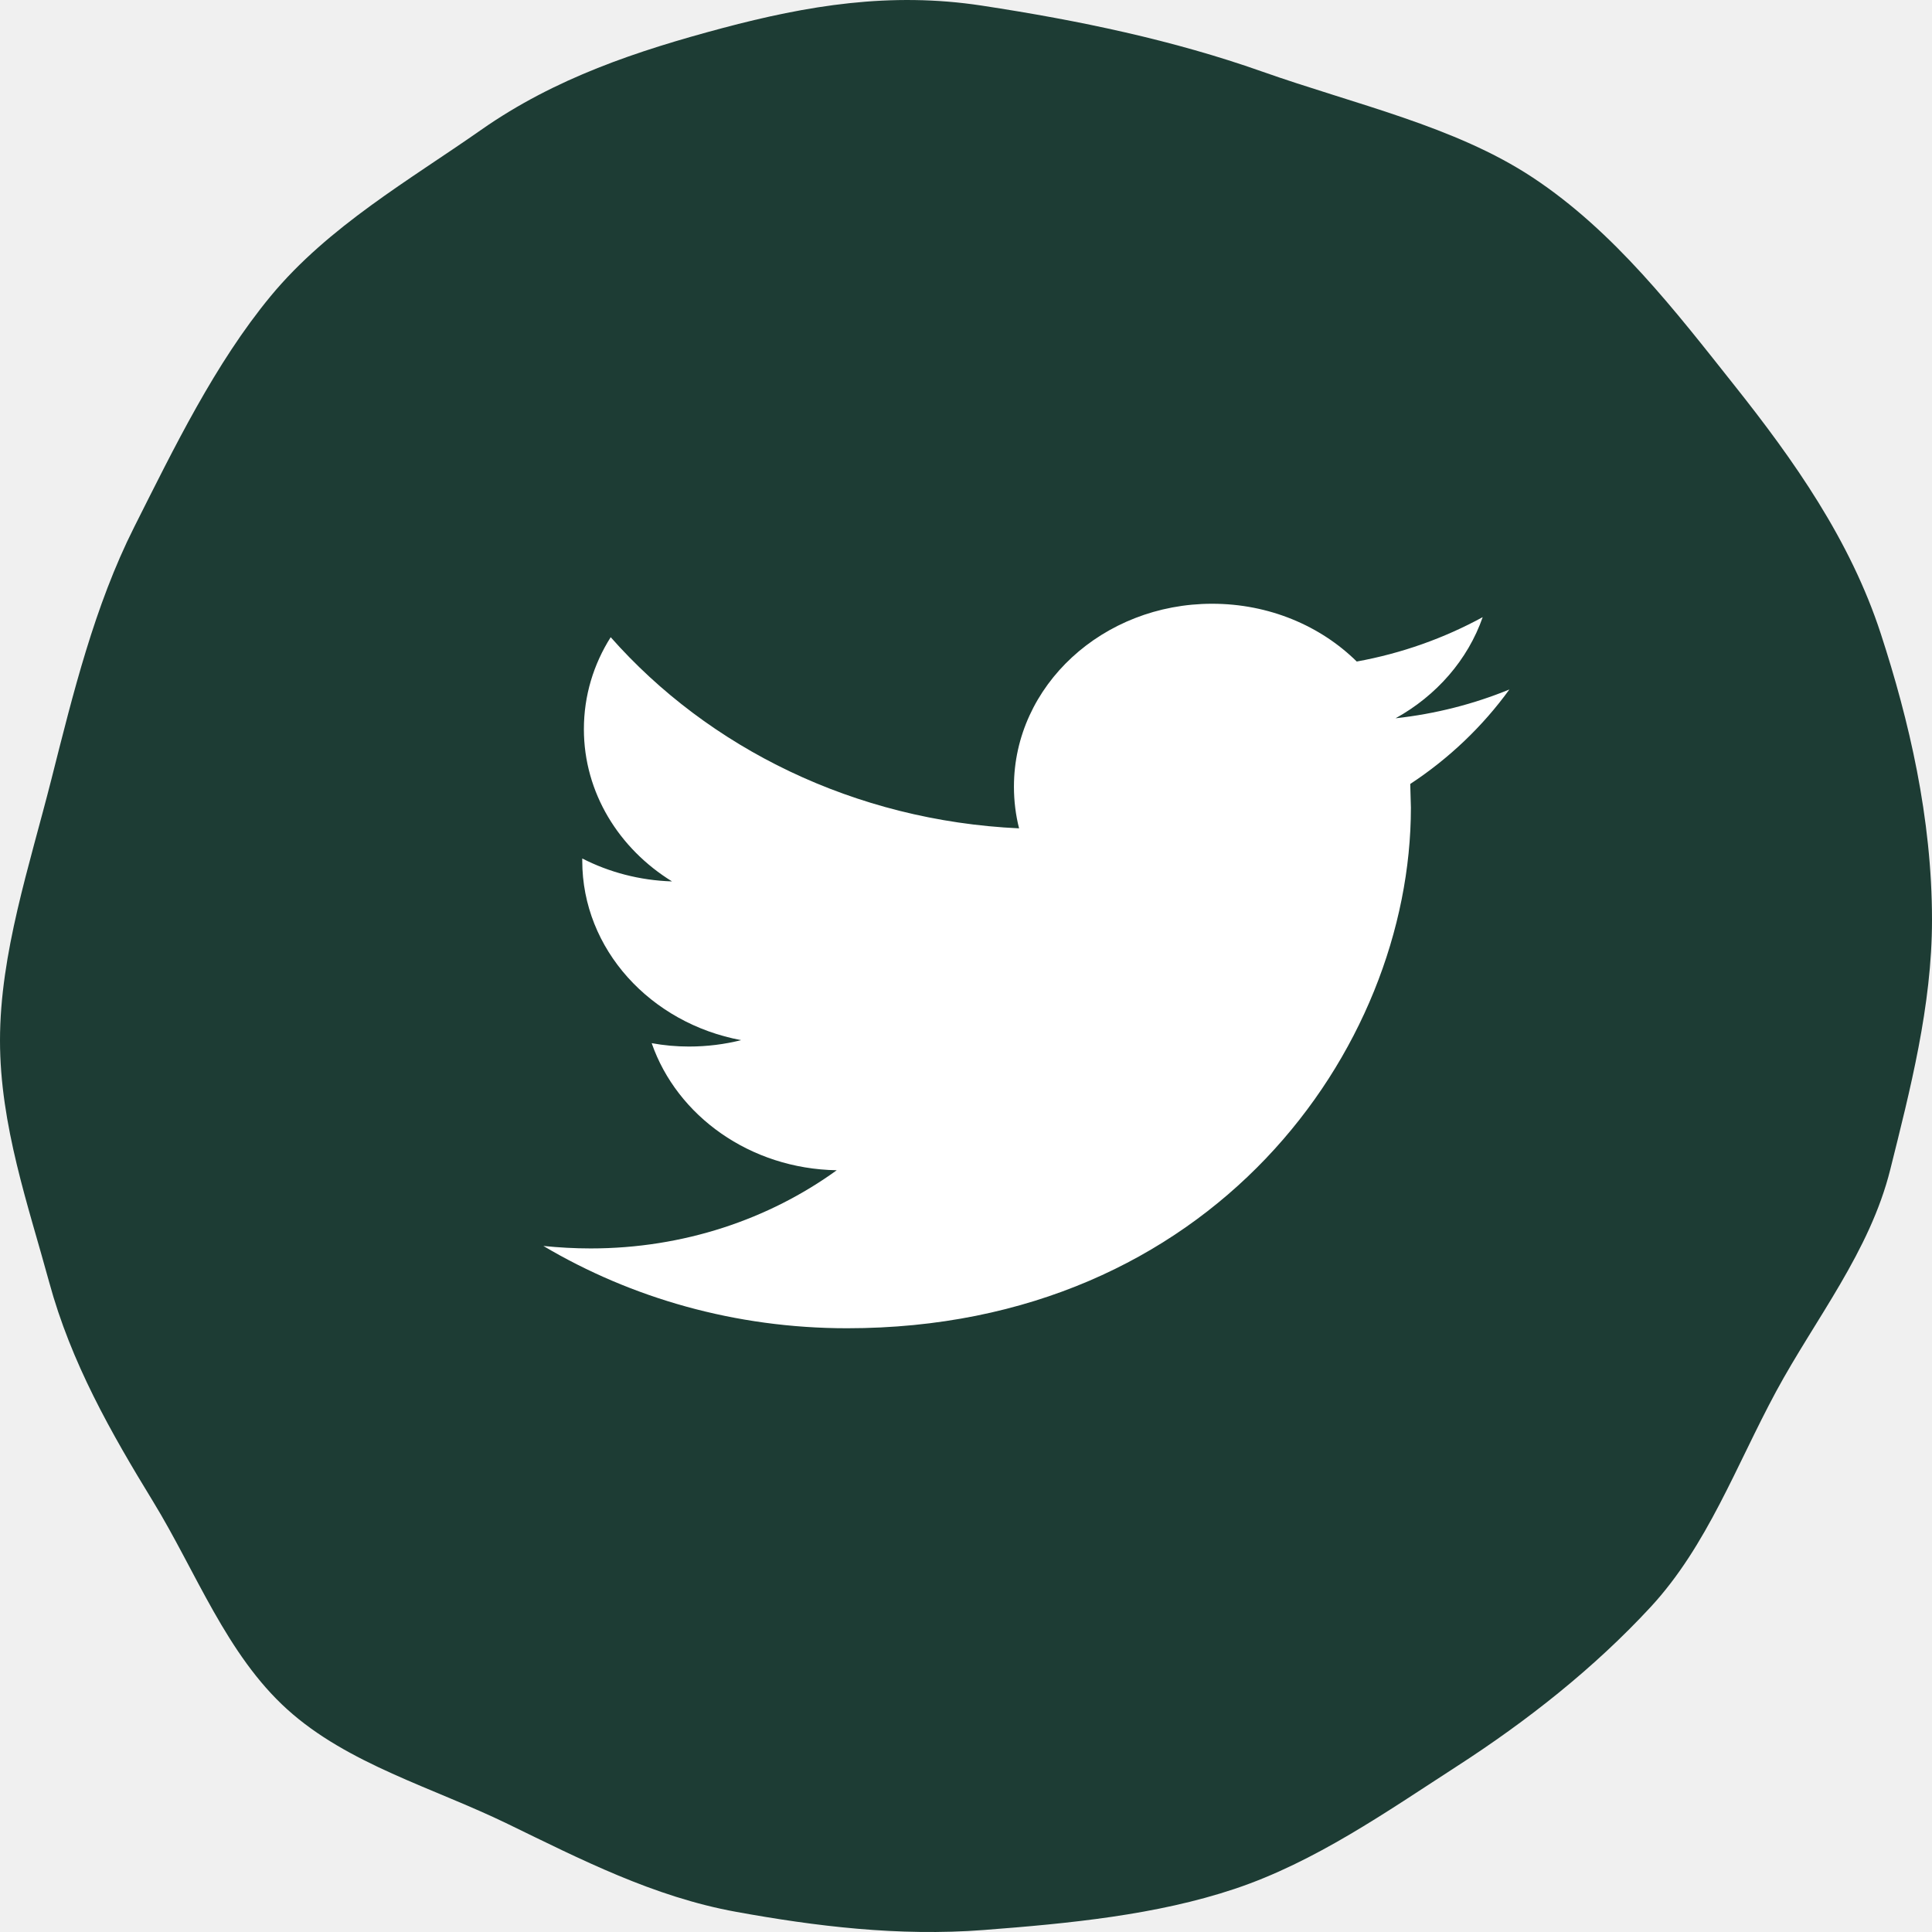
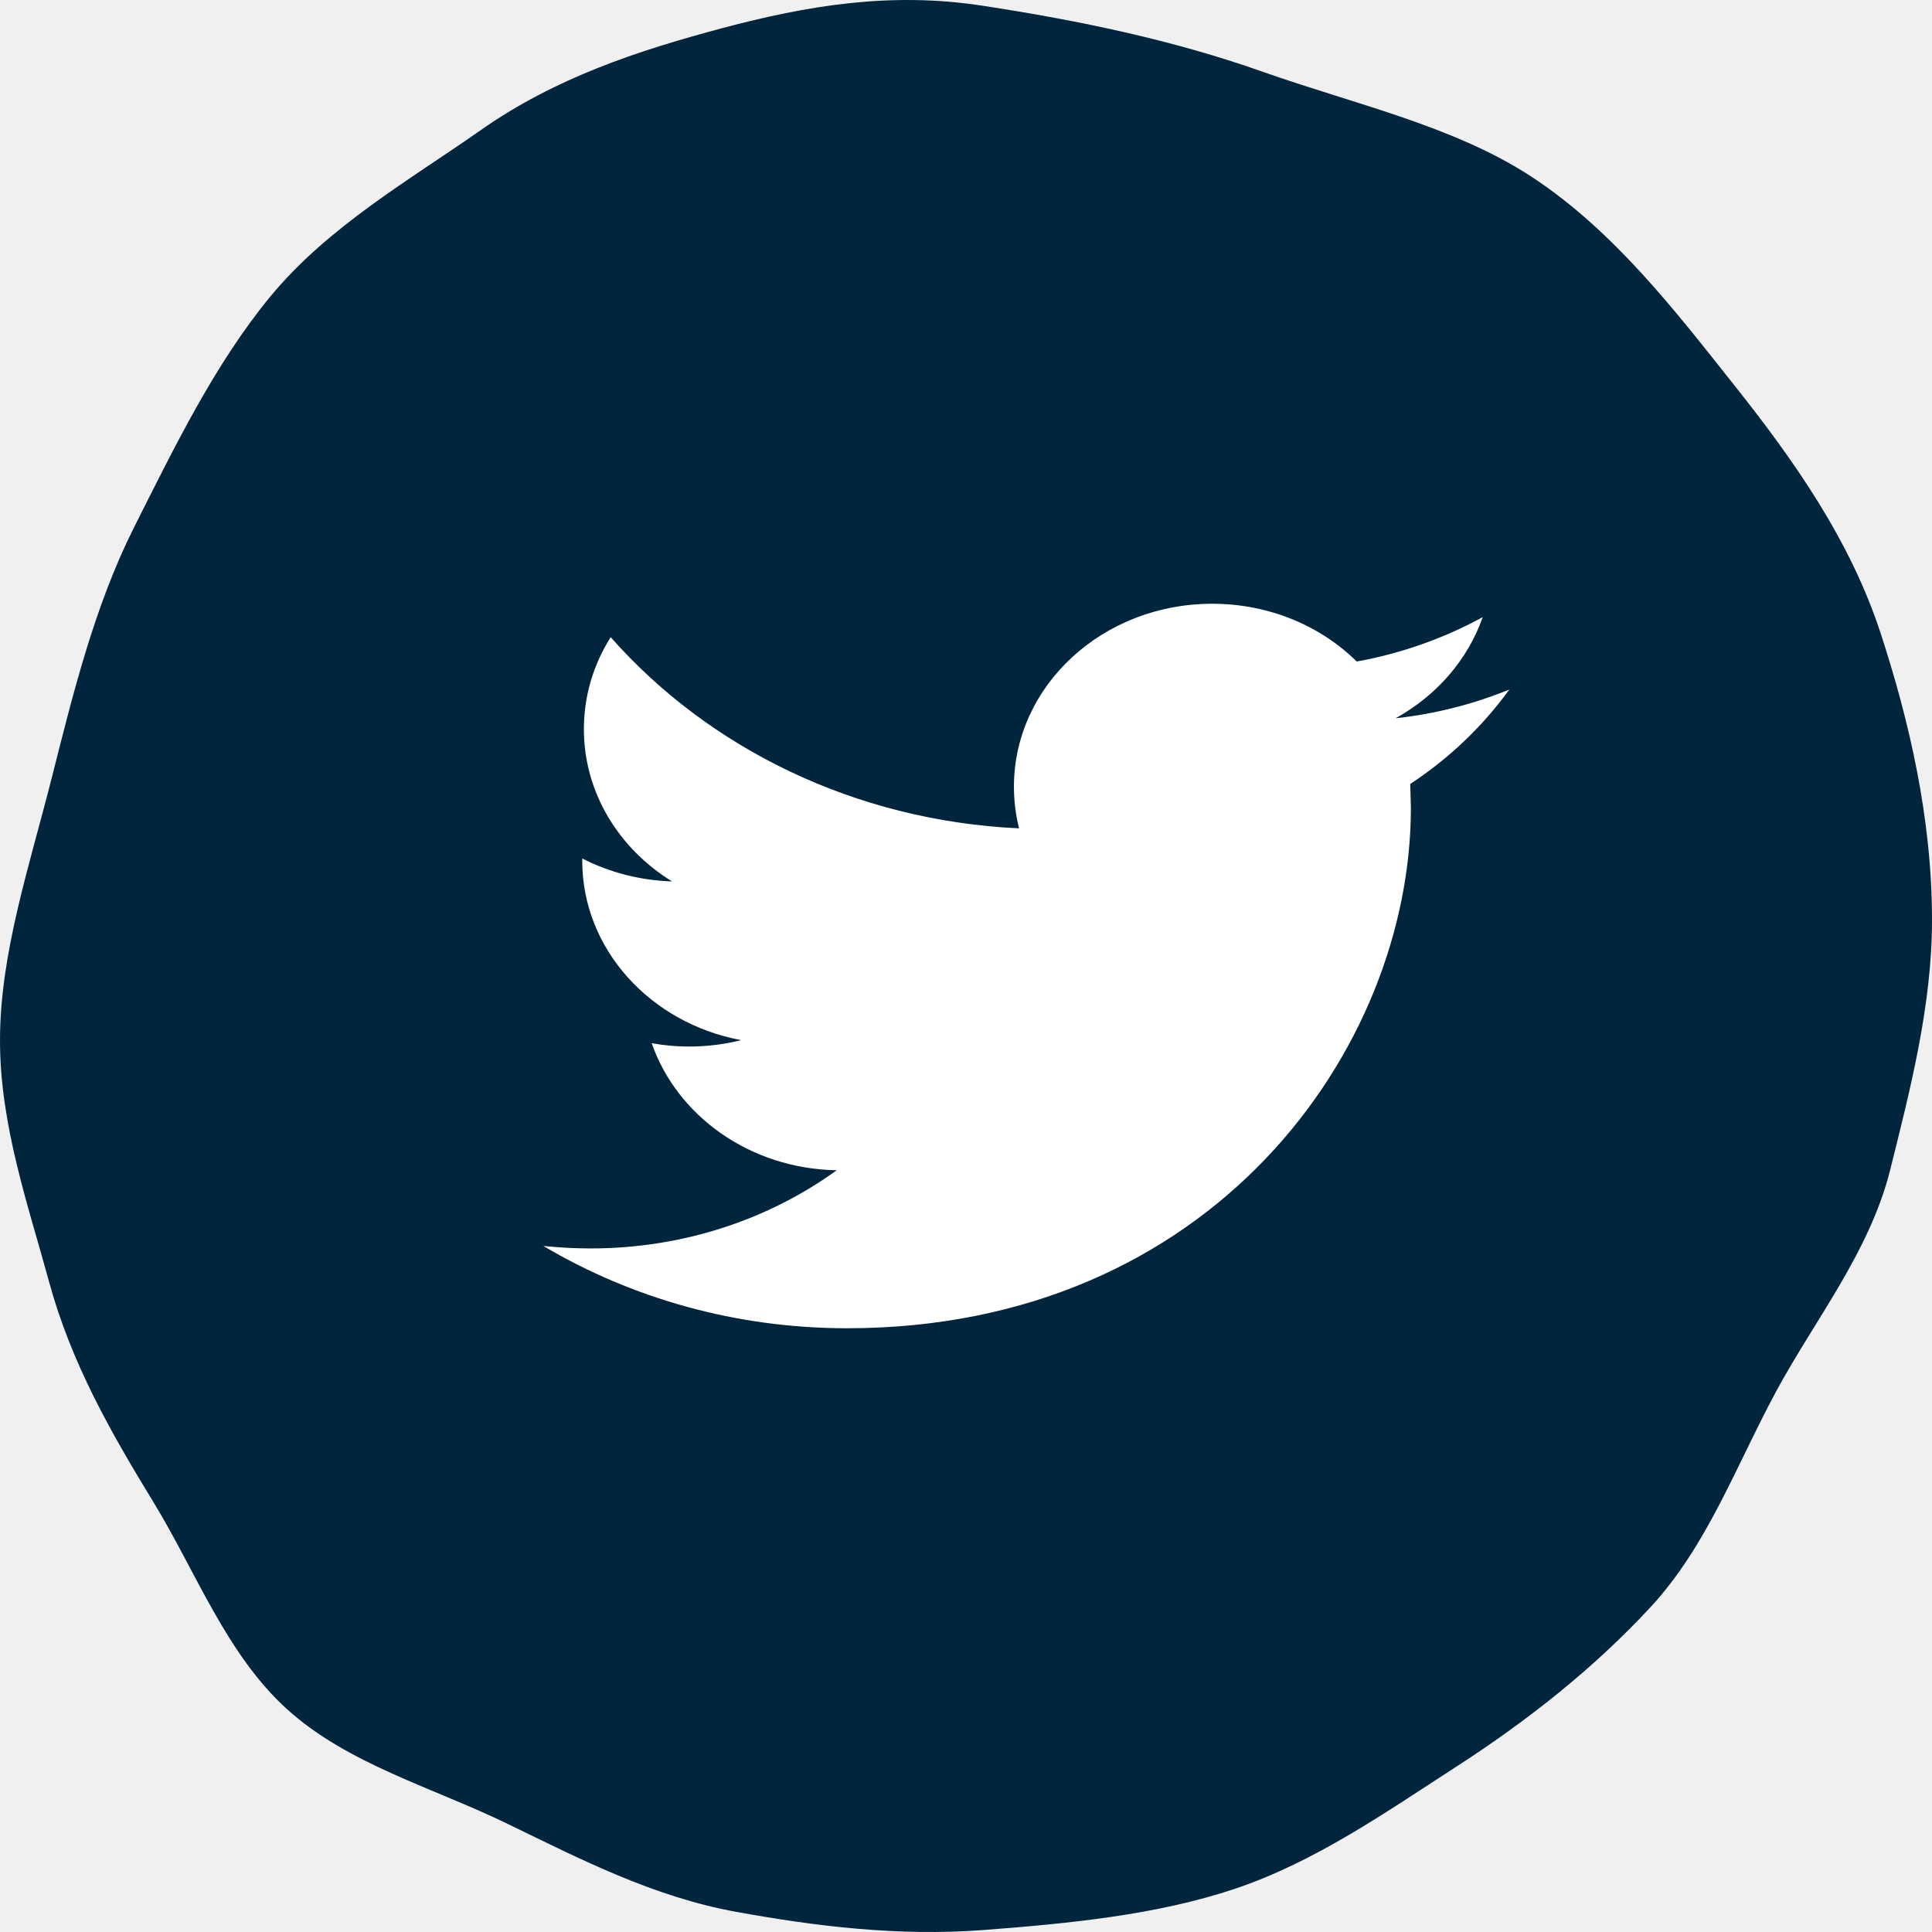
<svg xmlns="http://www.w3.org/2000/svg" width="32" height="32" viewBox="0 0 32 32">
  <g fill="none" fill-rule="evenodd">
-     <path fill="#1D3C34" d="M32,17.233 C32,18.64 31.531,19.967 31.186,21.235 C30.822,22.573 30.162,23.729 29.465,24.869 C28.751,26.037 28.25,27.402 27.243,28.312 C26.238,29.221 24.83,29.607 23.592,30.209 C22.386,30.794 21.175,31.419 19.802,31.667 C18.497,31.904 17.118,32.075 15.708,31.967 C14.288,31.859 12.844,31.718 11.551,31.286 C10.216,30.84 9.03,30.005 7.875,29.259 C6.704,28.503 5.598,27.631 4.659,26.616 C3.722,25.602 3.244,24.274 2.583,23.049 C1.934,21.847 1.03,20.732 0.691,19.37 C0.364,18.059 0,16.656 0,15.239 C0,13.542 0.383,11.924 0.847,10.5 C1.352,8.946 2.295,7.614 3.269,6.388 C4.245,5.158 5.258,3.835 6.617,2.938 C7.905,2.088 9.549,1.732 11.105,1.182 C12.561,0.668 14.11,0.341 15.738,0.093 C17.256,-0.139 18.633,0.093 20.033,0.465 C21.443,0.841 22.802,1.29 24.031,2.151 C25.209,2.977 26.56,3.748 27.517,4.905 C28.44,6.023 29.111,7.406 29.777,8.729 C30.437,10.041 30.79,11.491 31.148,12.904 C31.513,14.345 32,15.793 32,17.233" transform="matrix(-1 0 0 1 32 0)" />
+     <path fill="#00253D" d="M32,17.233 C32,18.64 31.531,19.967 31.186,21.235 C30.822,22.573 30.162,23.729 29.465,24.869 C28.751,26.037 28.25,27.402 27.243,28.312 C26.238,29.221 24.83,29.607 23.592,30.209 C22.386,30.794 21.175,31.419 19.802,31.667 C18.497,31.904 17.118,32.075 15.708,31.967 C14.288,31.859 12.844,31.718 11.551,31.286 C10.216,30.84 9.03,30.005 7.875,29.259 C6.704,28.503 5.598,27.631 4.659,26.616 C3.722,25.602 3.244,24.274 2.583,23.049 C1.934,21.847 1.03,20.732 0.691,19.37 C0.364,18.059 0,16.656 0,15.239 C0,13.542 0.383,11.924 0.847,10.5 C1.352,8.946 2.295,7.614 3.269,6.388 C4.245,5.158 5.258,3.835 6.617,2.938 C7.905,2.088 9.549,1.732 11.105,1.182 C12.561,0.668 14.11,0.341 15.738,0.093 C17.256,-0.139 18.633,0.093 20.033,0.465 C21.443,0.841 22.802,1.29 24.031,2.151 C25.209,2.977 26.56,3.748 27.517,4.905 C28.44,6.023 29.111,7.406 29.777,8.729 C30.437,10.041 30.79,11.491 31.148,12.904 C31.513,14.345 32,15.793 32,17.233" transform="matrix(-1 0 0 1 32 0)" />
    <path fill="#FFF" d="M25,11.42 C24.411,11.661 23.779,11.824 23.115,11.897 C23.793,11.522 24.312,10.928 24.558,10.222 C23.922,10.569 23.22,10.821 22.472,10.957 C21.874,10.367 21.022,10 20.077,10 C18.264,10 16.794,11.357 16.794,13.03 C16.794,13.267 16.823,13.499 16.879,13.72 C14.152,13.594 11.733,12.387 10.115,10.554 C9.832,11.001 9.671,11.521 9.671,12.077 C9.671,13.129 10.251,14.056 11.131,14.599 C10.593,14.582 10.087,14.446 9.644,14.219 L9.644,14.257 C9.644,15.724 10.776,16.949 12.276,17.228 C12.001,17.297 11.711,17.334 11.412,17.334 C11.2,17.334 10.995,17.315 10.794,17.278 C11.212,18.483 12.423,19.359 13.859,19.383 C12.736,20.195 11.321,20.678 9.783,20.678 C9.518,20.678 9.257,20.663 9,20.637 C10.453,21.498 12.177,22 14.031,22 C20.069,22 23.369,17.382 23.369,13.378 L23.358,12.985 C24.003,12.561 24.561,12.027 25,11.42 Z" />
  </g>
</svg>
